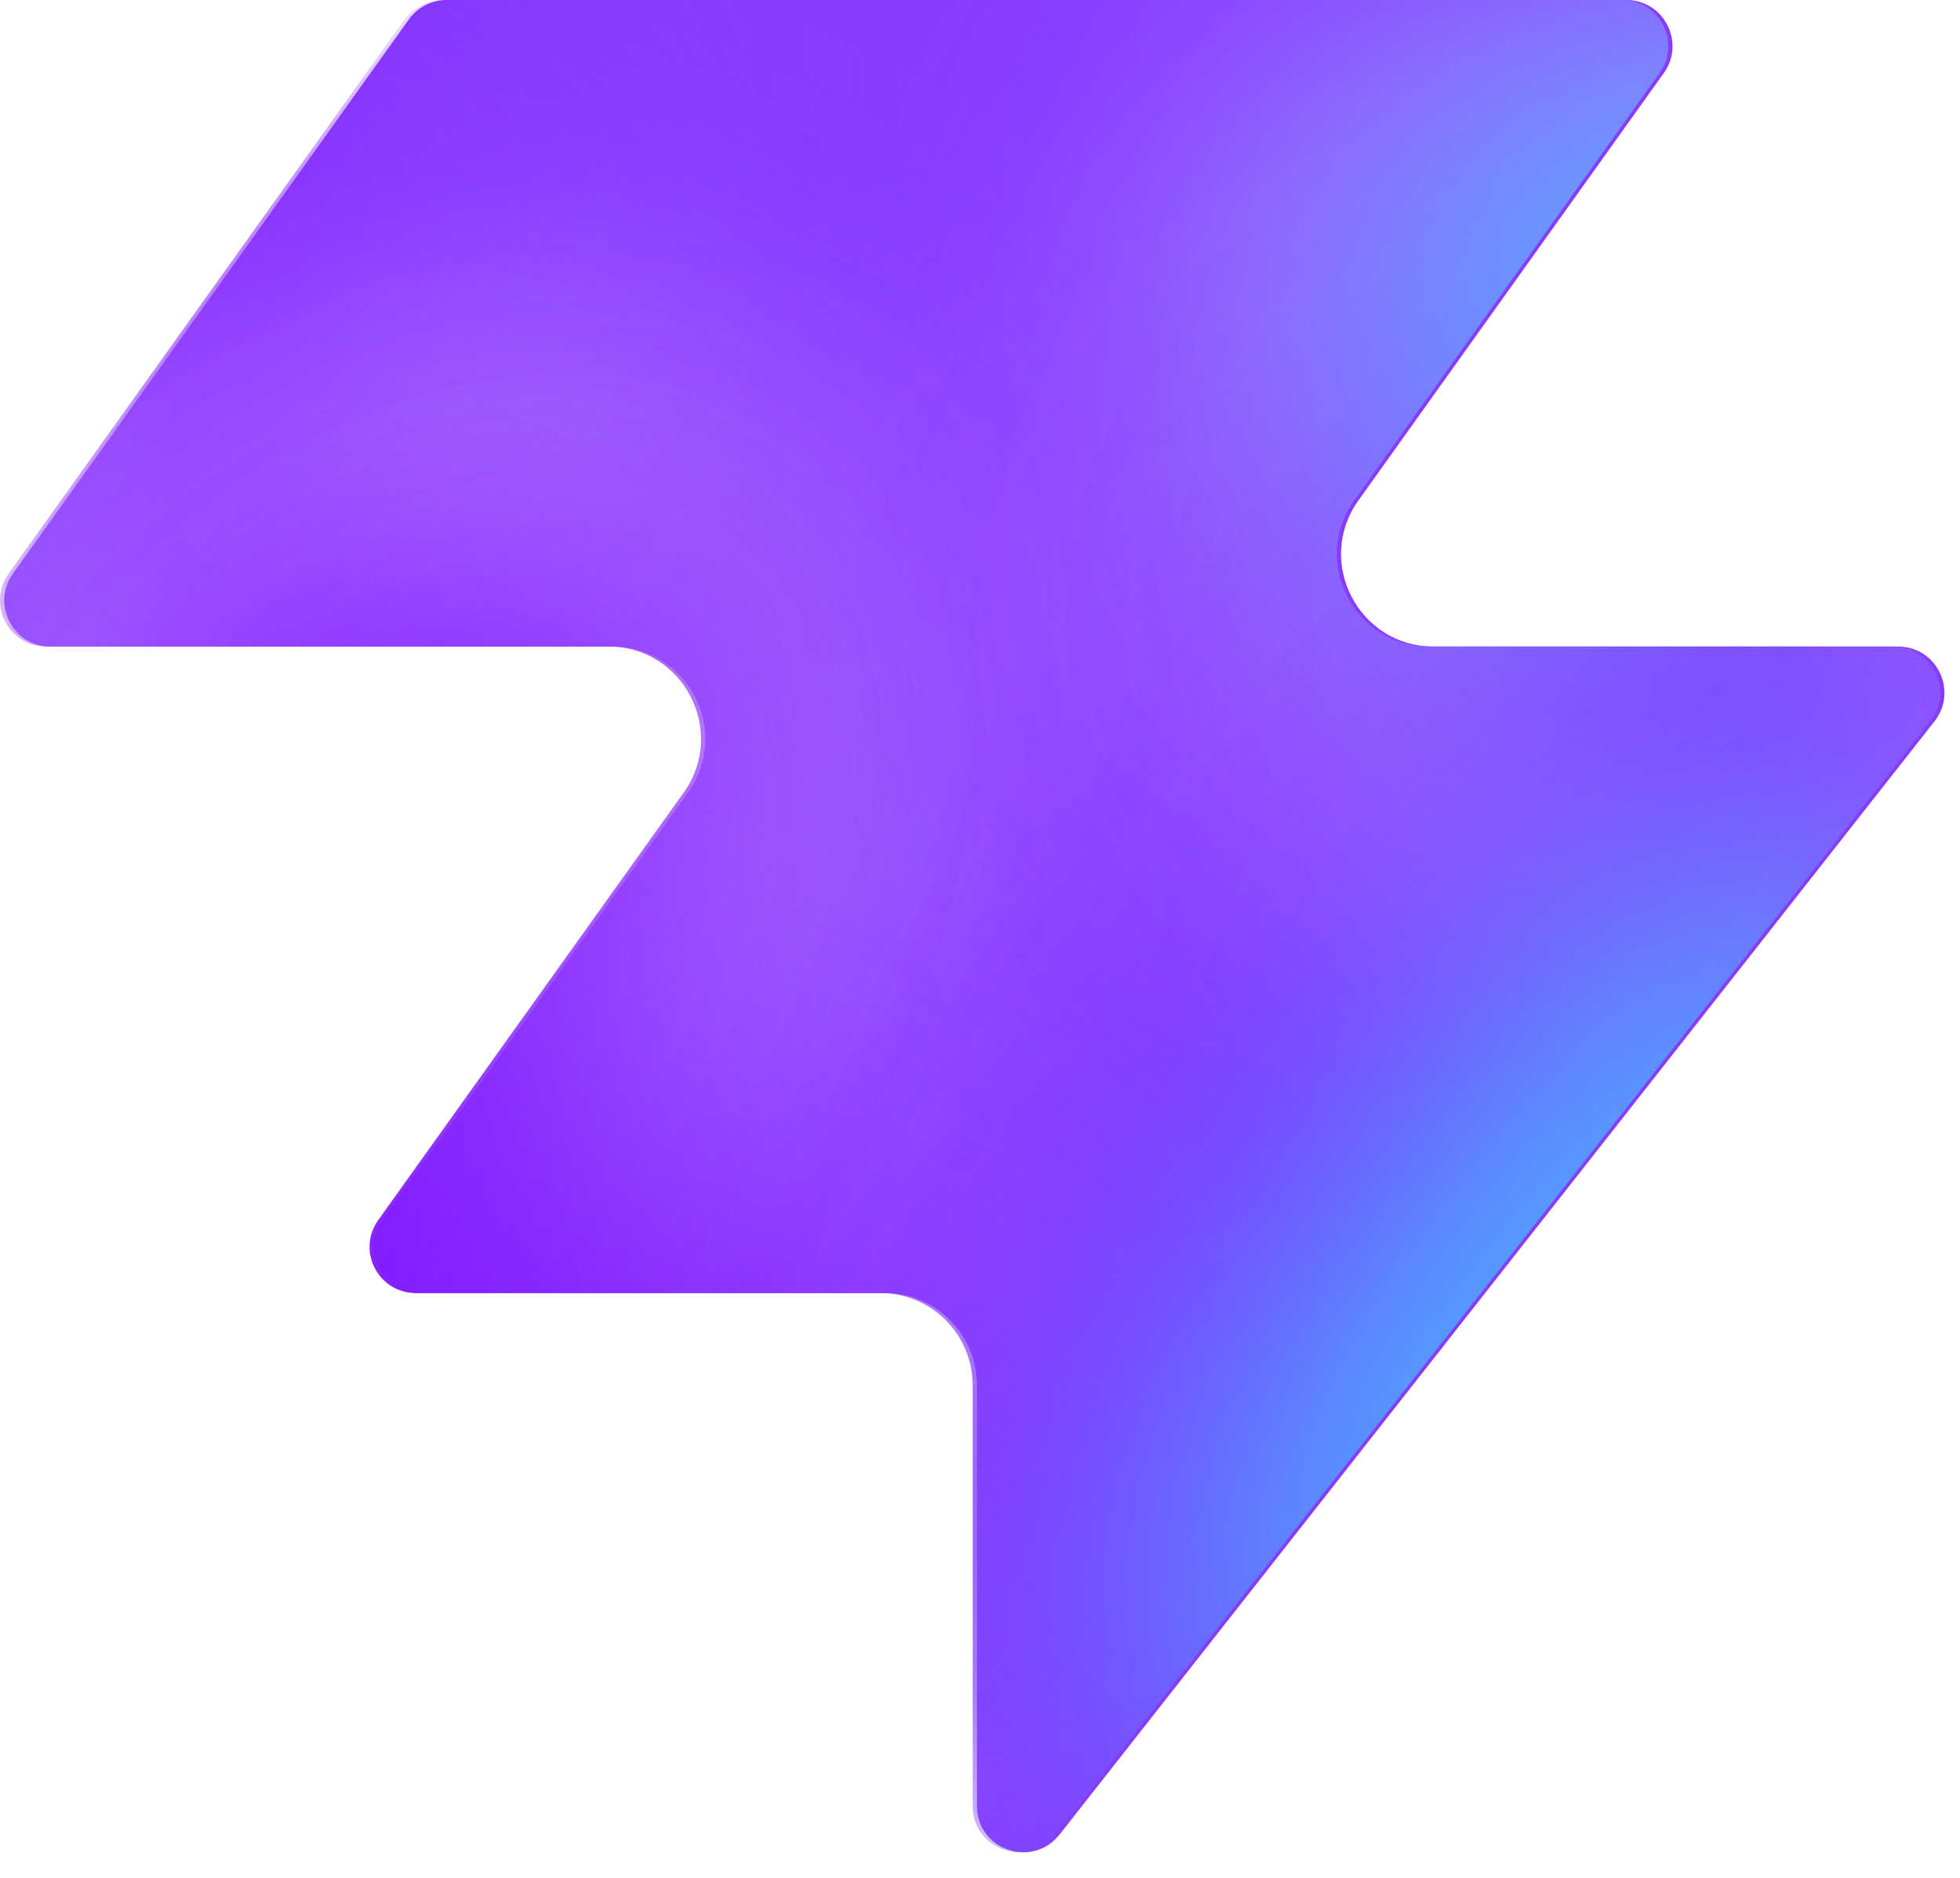
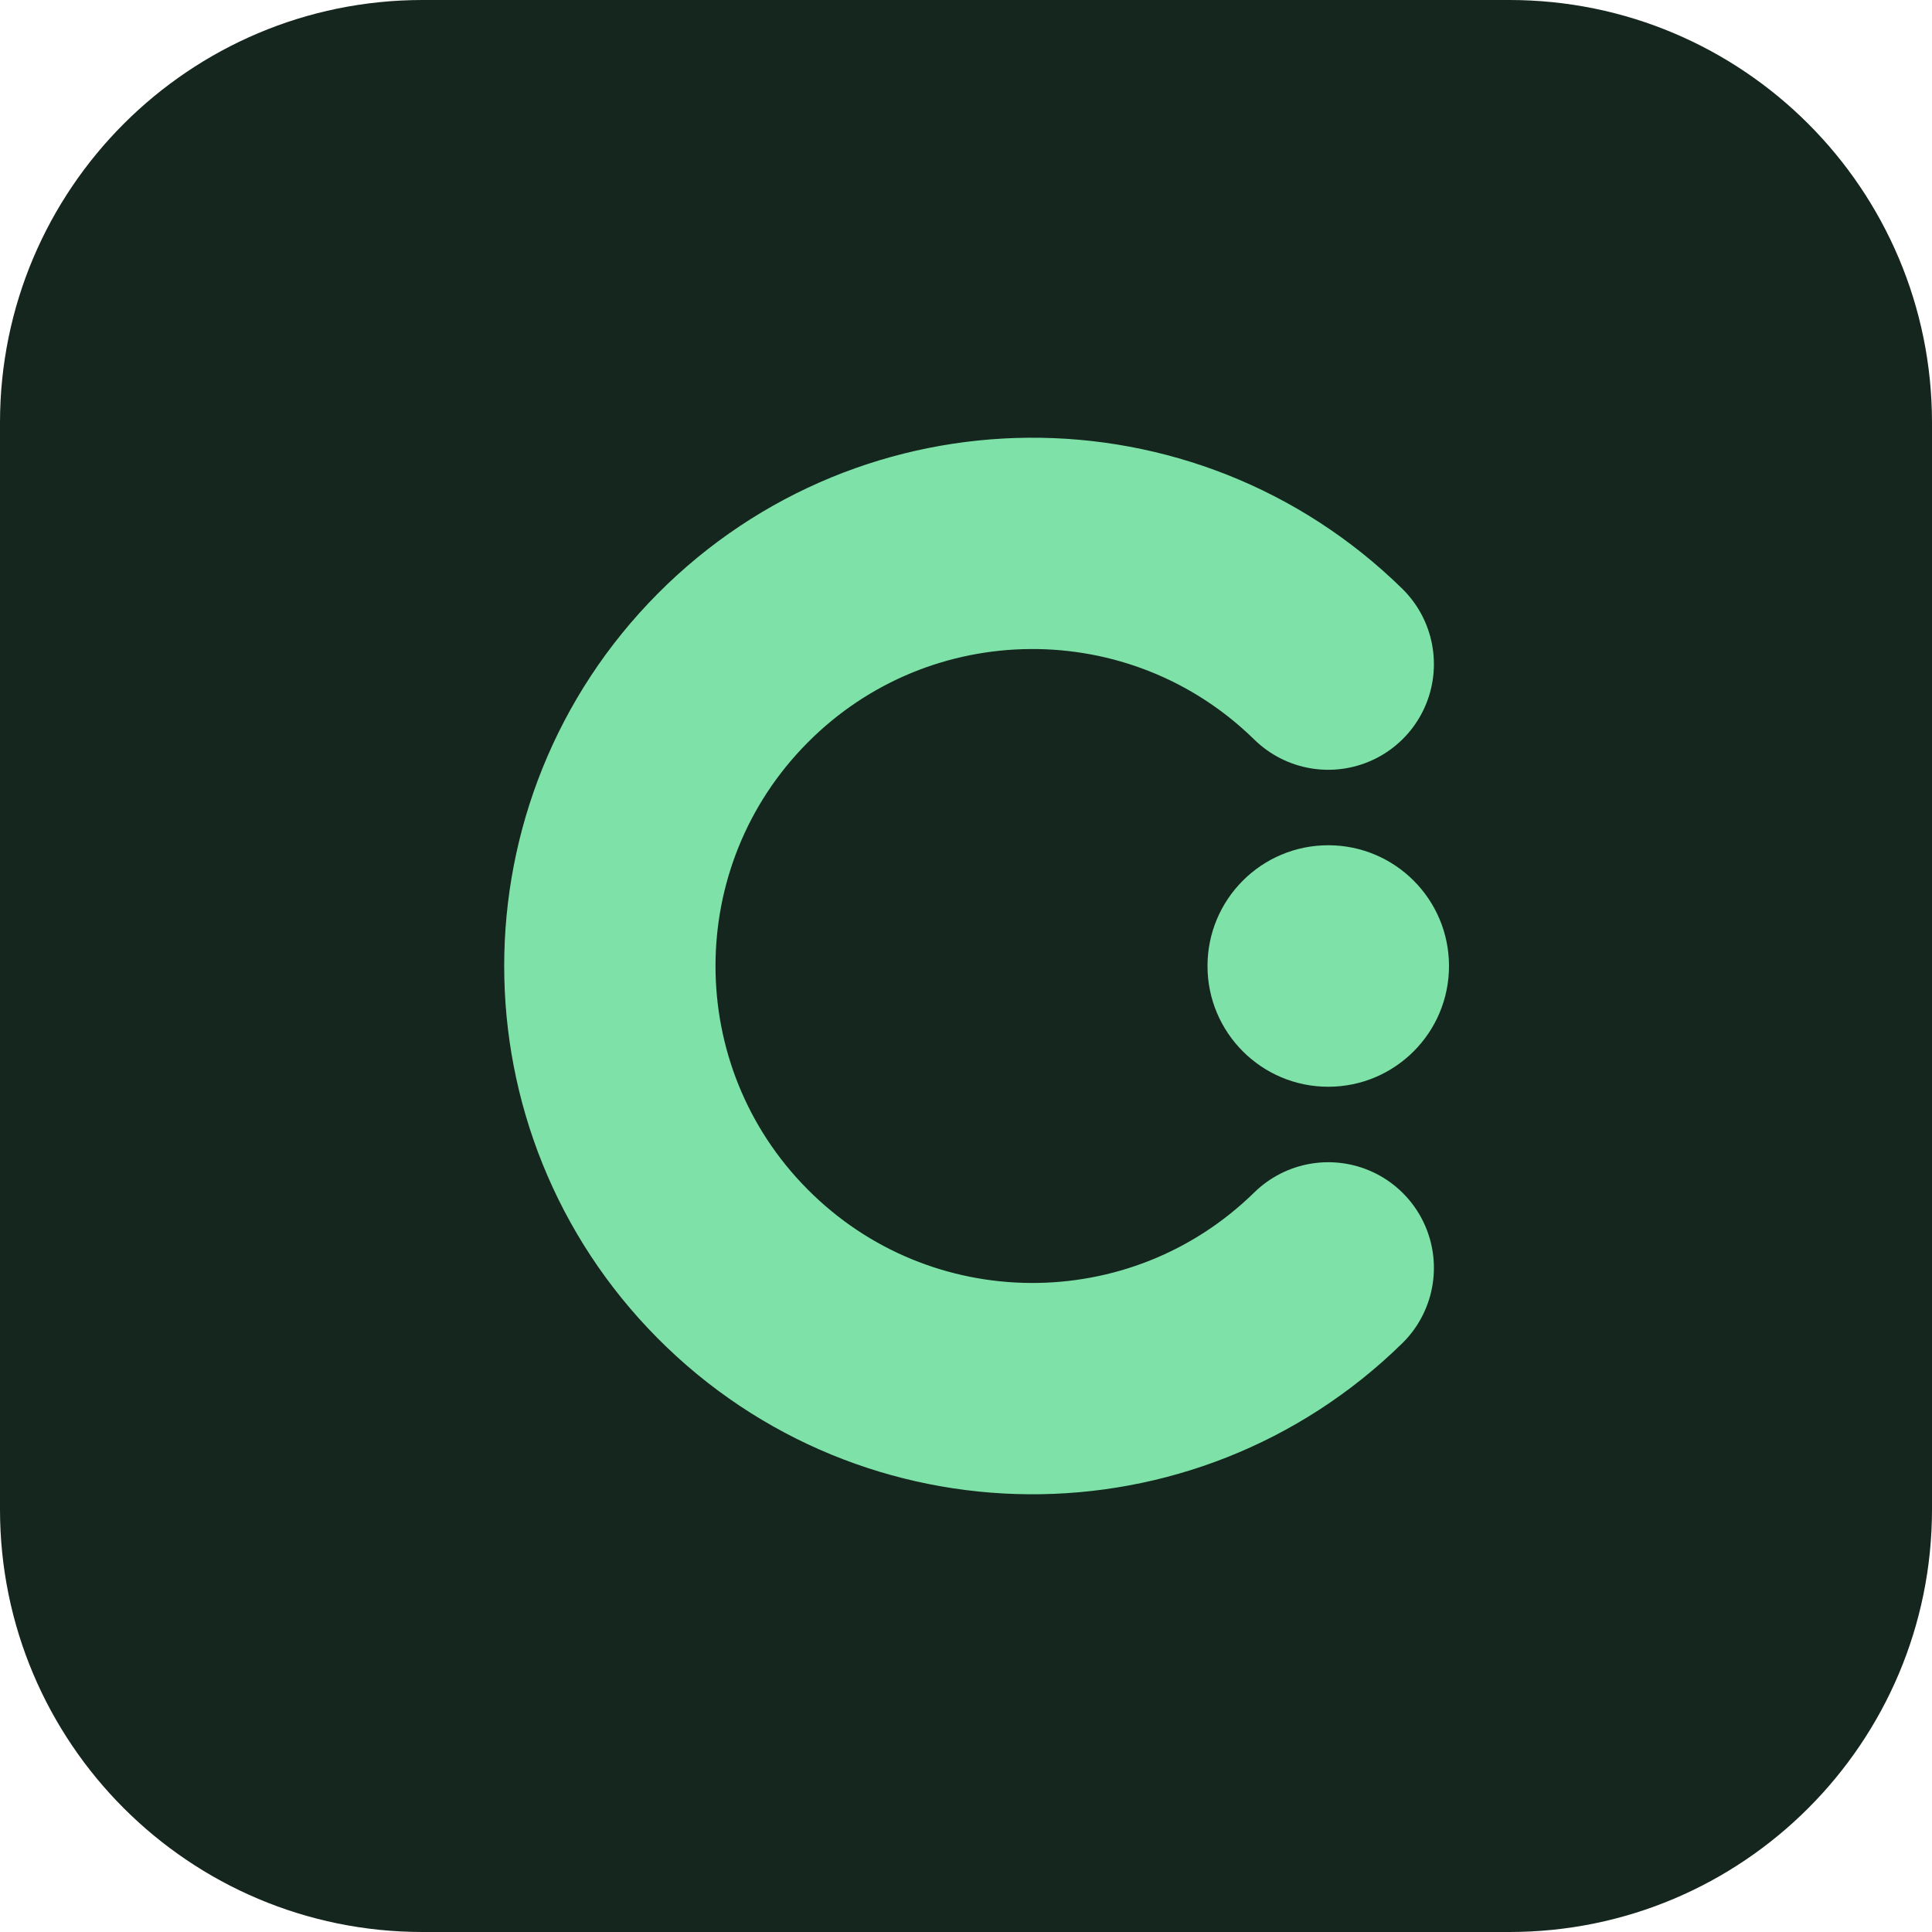
- <svg xmlns="http://www.w3.org/2000/svg" width="48" height="46" fill="none" viewBox="0 0 48 46">
-   <path fill="#863bff" d="M25.946 44.938c-.664.845-2.021.375-2.021-.698V33.937a2.26 2.26 0 0 0-2.262-2.262H10.287c-.92 0-1.456-1.04-.92-1.788l7.48-10.471c1.07-1.497 0-3.578-1.842-3.578H1.237c-.92 0-1.456-1.04-.92-1.788L10.013.474c.214-.297.556-.474.92-.474h28.894c.92 0 1.456 1.04.92 1.788l-7.48 10.471c-1.07 1.498 0 3.579 1.842 3.579h11.377c.943 0 1.473 1.088.89 1.83L25.947 44.94z" style="fill:#863bff;fill:color(display-p3 .525 .23 1);fill-opacity:1" />
-   <mask id="a" width="48" height="46" x="0" y="0" maskUnits="userSpaceOnUse" style="mask-type:alpha">
-     <path fill="#000" d="M25.842 44.938c-.664.844-2.021.375-2.021-.698V33.937a2.26 2.26 0 0 0-2.262-2.262H10.183c-.92 0-1.456-1.04-.92-1.788l7.48-10.471c1.07-1.498 0-3.579-1.842-3.579H1.133c-.92 0-1.456-1.04-.92-1.787L9.91.473c.214-.297.556-.474.92-.474h28.894c.92 0 1.456 1.04.92 1.788l-7.48 10.471c-1.07 1.498 0 3.578 1.842 3.578h11.377c.943 0 1.473 1.088.89 1.832L25.843 44.94z" style="fill:#000;fill-opacity:1" />
-   </mask>
-   <g mask="url(#a)">
-     <g filter="url(#b)">
-       <ellipse cx="5.508" cy="14.704" fill="#ede6ff" rx="5.508" ry="14.704" style="fill:#ede6ff;fill:color(display-p3 .927 .903 1);fill-opacity:1" transform="matrix(.00324 1 1 -.00324 -4.47 31.516)" />
-     </g>
-     <g filter="url(#c)">
-       <ellipse cx="10.399" cy="29.851" fill="#ede6ff" rx="10.399" ry="29.851" style="fill:#ede6ff;fill:color(display-p3 .927 .903 1);fill-opacity:1" transform="matrix(.00324 1 1 -.00324 -39.328 7.883)" />
-     </g>
-     <g filter="url(#d)">
-       <ellipse cx="5.508" cy="30.487" fill="#7e14ff" rx="5.508" ry="30.487" style="fill:#7e14ff;fill:color(display-p3 .492 .077 1);fill-opacity:1" transform="rotate(89.814 -25.913 -14.639)scale(1 -1)" />
-     </g>
-     <g filter="url(#e)">
-       <ellipse cx="5.508" cy="30.599" fill="#7e14ff" rx="5.508" ry="30.599" style="fill:#7e14ff;fill:color(display-p3 .492 .077 1);fill-opacity:1" transform="rotate(89.814 -32.644 -3.334)scale(1 -1)" />
-     </g>
-     <g filter="url(#f)">
-       <ellipse cx="5.508" cy="30.599" fill="#7e14ff" rx="5.508" ry="30.599" style="fill:#7e14ff;fill:color(display-p3 .492 .077 1);fill-opacity:1" transform="matrix(.00324 1 1 -.00324 -34.34 30.47)" />
-     </g>
-     <g filter="url(#g)">
-       <ellipse cx="14.072" cy="22.078" fill="#ede6ff" rx="14.072" ry="22.078" style="fill:#ede6ff;fill:color(display-p3 .927 .903 1);fill-opacity:1" transform="rotate(93.35 24.506 48.493)scale(-1 1)" />
-     </g>
-     <g filter="url(#h)">
-       <ellipse cx="3.47" cy="21.501" fill="#7e14ff" rx="3.47" ry="21.501" style="fill:#7e14ff;fill:color(display-p3 .492 .077 1);fill-opacity:1" transform="rotate(89.009 28.708 47.59)scale(-1 1)" />
-     </g>
-     <g filter="url(#i)">
-       <ellipse cx="3.47" cy="21.501" fill="#7e14ff" rx="3.47" ry="21.501" style="fill:#7e14ff;fill:color(display-p3 .492 .077 1);fill-opacity:1" transform="rotate(89.009 28.708 47.59)scale(-1 1)" />
-     </g>
-     <g filter="url(#j)">
-       <ellipse cx=".387" cy="8.972" fill="#7e14ff" rx="4.407" ry="29.108" style="fill:#7e14ff;fill:color(display-p3 .492 .077 1);fill-opacity:1" transform="rotate(39.51 .387 8.972)" />
-     </g>
-     <g filter="url(#k)">
-       <ellipse cx="47.523" cy="-6.092" fill="#7e14ff" rx="4.407" ry="29.108" style="fill:#7e14ff;fill:color(display-p3 .492 .077 1);fill-opacity:1" transform="rotate(37.892 47.523 -6.092)" />
-     </g>
-     <g filter="url(#l)">
-       <ellipse cx="41.412" cy="6.333" fill="#47bfff" rx="5.971" ry="9.665" style="fill:#47bfff;fill:color(display-p3 .28 .748 1);fill-opacity:1" transform="rotate(37.892 41.412 6.333)" />
-     </g>
-     <g filter="url(#m)">
-       <ellipse cx="-1.879" cy="38.332" fill="#7e14ff" rx="4.407" ry="29.108" style="fill:#7e14ff;fill:color(display-p3 .492 .077 1);fill-opacity:1" transform="rotate(37.892 -1.88 38.332)" />
-     </g>
-     <g filter="url(#n)">
-       <ellipse cx="-1.879" cy="38.332" fill="#7e14ff" rx="4.407" ry="29.108" style="fill:#7e14ff;fill:color(display-p3 .492 .077 1);fill-opacity:1" transform="rotate(37.892 -1.88 38.332)" />
-     </g>
-     <g filter="url(#o)">
-       <ellipse cx="35.651" cy="29.907" fill="#7e14ff" rx="4.407" ry="29.108" style="fill:#7e14ff;fill:color(display-p3 .492 .077 1);fill-opacity:1" transform="rotate(37.892 35.651 29.907)" />
-     </g>
-     <g filter="url(#p)">
-       <ellipse cx="38.418" cy="32.4" fill="#47bfff" rx="5.971" ry="15.297" style="fill:#47bfff;fill:color(display-p3 .28 .748 1);fill-opacity:1" transform="rotate(37.892 38.418 32.4)" />
-     </g>
-   </g>
-   <defs>
-     <filter id="b" width="60.045" height="41.654" x="-19.77" y="16.149" color-interpolation-filters="sRGB" filterUnits="userSpaceOnUse">
-       <feFlood flood-opacity="0" result="BackgroundImageFix" />
-       <feBlend in="SourceGraphic" in2="BackgroundImageFix" result="shape" />
-       <feGaussianBlur result="effect1_foregroundBlur_2002_17158" stdDeviation="7.659" />
-     </filter>
-     <filter id="c" width="90.34" height="51.437" x="-54.613" y="-7.533" color-interpolation-filters="sRGB" filterUnits="userSpaceOnUse">
-       <feFlood flood-opacity="0" result="BackgroundImageFix" />
-       <feBlend in="SourceGraphic" in2="BackgroundImageFix" result="shape" />
-       <feGaussianBlur result="effect1_foregroundBlur_2002_17158" stdDeviation="7.659" />
-     </filter>
-     <filter id="d" width="79.355" height="29.4" x="-49.64" y="2.03" color-interpolation-filters="sRGB" filterUnits="userSpaceOnUse">
-       <feFlood flood-opacity="0" result="BackgroundImageFix" />
-       <feBlend in="SourceGraphic" in2="BackgroundImageFix" result="shape" />
-       <feGaussianBlur result="effect1_foregroundBlur_2002_17158" stdDeviation="4.596" />
-     </filter>
-     <filter id="e" width="79.579" height="29.4" x="-45.045" y="20.029" color-interpolation-filters="sRGB" filterUnits="userSpaceOnUse">
-       <feFlood flood-opacity="0" result="BackgroundImageFix" />
-       <feBlend in="SourceGraphic" in2="BackgroundImageFix" result="shape" />
-       <feGaussianBlur result="effect1_foregroundBlur_2002_17158" stdDeviation="4.596" />
-     </filter>
-     <filter id="f" width="79.579" height="29.4" x="-43.513" y="21.178" color-interpolation-filters="sRGB" filterUnits="userSpaceOnUse">
-       <feFlood flood-opacity="0" result="BackgroundImageFix" />
-       <feBlend in="SourceGraphic" in2="BackgroundImageFix" result="shape" />
-       <feGaussianBlur result="effect1_foregroundBlur_2002_17158" stdDeviation="4.596" />
-     </filter>
-     <filter id="g" width="74.749" height="58.852" x="15.756" y="-17.901" color-interpolation-filters="sRGB" filterUnits="userSpaceOnUse">
-       <feFlood flood-opacity="0" result="BackgroundImageFix" />
-       <feBlend in="SourceGraphic" in2="BackgroundImageFix" result="shape" />
-       <feGaussianBlur result="effect1_foregroundBlur_2002_17158" stdDeviation="7.659" />
-     </filter>
-     <filter id="h" width="61.377" height="25.362" x="23.548" y="2.284" color-interpolation-filters="sRGB" filterUnits="userSpaceOnUse">
-       <feFlood flood-opacity="0" result="BackgroundImageFix" />
-       <feBlend in="SourceGraphic" in2="BackgroundImageFix" result="shape" />
-       <feGaussianBlur result="effect1_foregroundBlur_2002_17158" stdDeviation="4.596" />
-     </filter>
-     <filter id="i" width="61.377" height="25.362" x="23.548" y="2.284" color-interpolation-filters="sRGB" filterUnits="userSpaceOnUse">
-       <feFlood flood-opacity="0" result="BackgroundImageFix" />
-       <feBlend in="SourceGraphic" in2="BackgroundImageFix" result="shape" />
-       <feGaussianBlur result="effect1_foregroundBlur_2002_17158" stdDeviation="4.596" />
-     </filter>
-     <filter id="j" width="56.045" height="63.649" x="-27.636" y="-22.853" color-interpolation-filters="sRGB" filterUnits="userSpaceOnUse">
-       <feFlood flood-opacity="0" result="BackgroundImageFix" />
-       <feBlend in="SourceGraphic" in2="BackgroundImageFix" result="shape" />
-       <feGaussianBlur result="effect1_foregroundBlur_2002_17158" stdDeviation="4.596" />
-     </filter>
-     <filter id="k" width="54.814" height="64.646" x="20.116" y="-38.415" color-interpolation-filters="sRGB" filterUnits="userSpaceOnUse">
-       <feFlood flood-opacity="0" result="BackgroundImageFix" />
-       <feBlend in="SourceGraphic" in2="BackgroundImageFix" result="shape" />
-       <feGaussianBlur result="effect1_foregroundBlur_2002_17158" stdDeviation="4.596" />
-     </filter>
-     <filter id="l" width="33.541" height="35.313" x="24.641" y="-11.323" color-interpolation-filters="sRGB" filterUnits="userSpaceOnUse">
-       <feFlood flood-opacity="0" result="BackgroundImageFix" />
-       <feBlend in="SourceGraphic" in2="BackgroundImageFix" result="shape" />
-       <feGaussianBlur result="effect1_foregroundBlur_2002_17158" stdDeviation="4.596" />
-     </filter>
-     <filter id="m" width="54.814" height="64.646" x="-29.286" y="6.009" color-interpolation-filters="sRGB" filterUnits="userSpaceOnUse">
-       <feFlood flood-opacity="0" result="BackgroundImageFix" />
-       <feBlend in="SourceGraphic" in2="BackgroundImageFix" result="shape" />
-       <feGaussianBlur result="effect1_foregroundBlur_2002_17158" stdDeviation="4.596" />
-     </filter>
-     <filter id="n" width="54.814" height="64.646" x="-29.286" y="6.009" color-interpolation-filters="sRGB" filterUnits="userSpaceOnUse">
-       <feFlood flood-opacity="0" result="BackgroundImageFix" />
-       <feBlend in="SourceGraphic" in2="BackgroundImageFix" result="shape" />
-       <feGaussianBlur result="effect1_foregroundBlur_2002_17158" stdDeviation="4.596" />
-     </filter>
-     <filter id="o" width="54.814" height="64.646" x="8.244" y="-2.416" color-interpolation-filters="sRGB" filterUnits="userSpaceOnUse">
-       <feFlood flood-opacity="0" result="BackgroundImageFix" />
-       <feBlend in="SourceGraphic" in2="BackgroundImageFix" result="shape" />
-       <feGaussianBlur result="effect1_foregroundBlur_2002_17158" stdDeviation="4.596" />
-     </filter>
-     <filter id="p" width="39.409" height="43.623" x="18.713" y="10.588" color-interpolation-filters="sRGB" filterUnits="userSpaceOnUse">
-       <feFlood flood-opacity="0" result="BackgroundImageFix" />
-       <feBlend in="SourceGraphic" in2="BackgroundImageFix" result="shape" />
-       <feGaussianBlur result="effect1_foregroundBlur_2002_17158" stdDeviation="4.596" />
-     </filter>
-   </defs>
+ <svg xmlns="http://www.w3.org/2000/svg" viewBox="0 0 64 64">
+   <rect width="64" height="64" rx="14" fill="#14261d" />
+   <path d="M44 22a14 14 0 1 0 0 20" fill="none" stroke="#7ee2a8" stroke-width="7" stroke-linecap="round" />
+   <circle cx="44" cy="32" r="4" fill="#7ee2a8" />
</svg>
